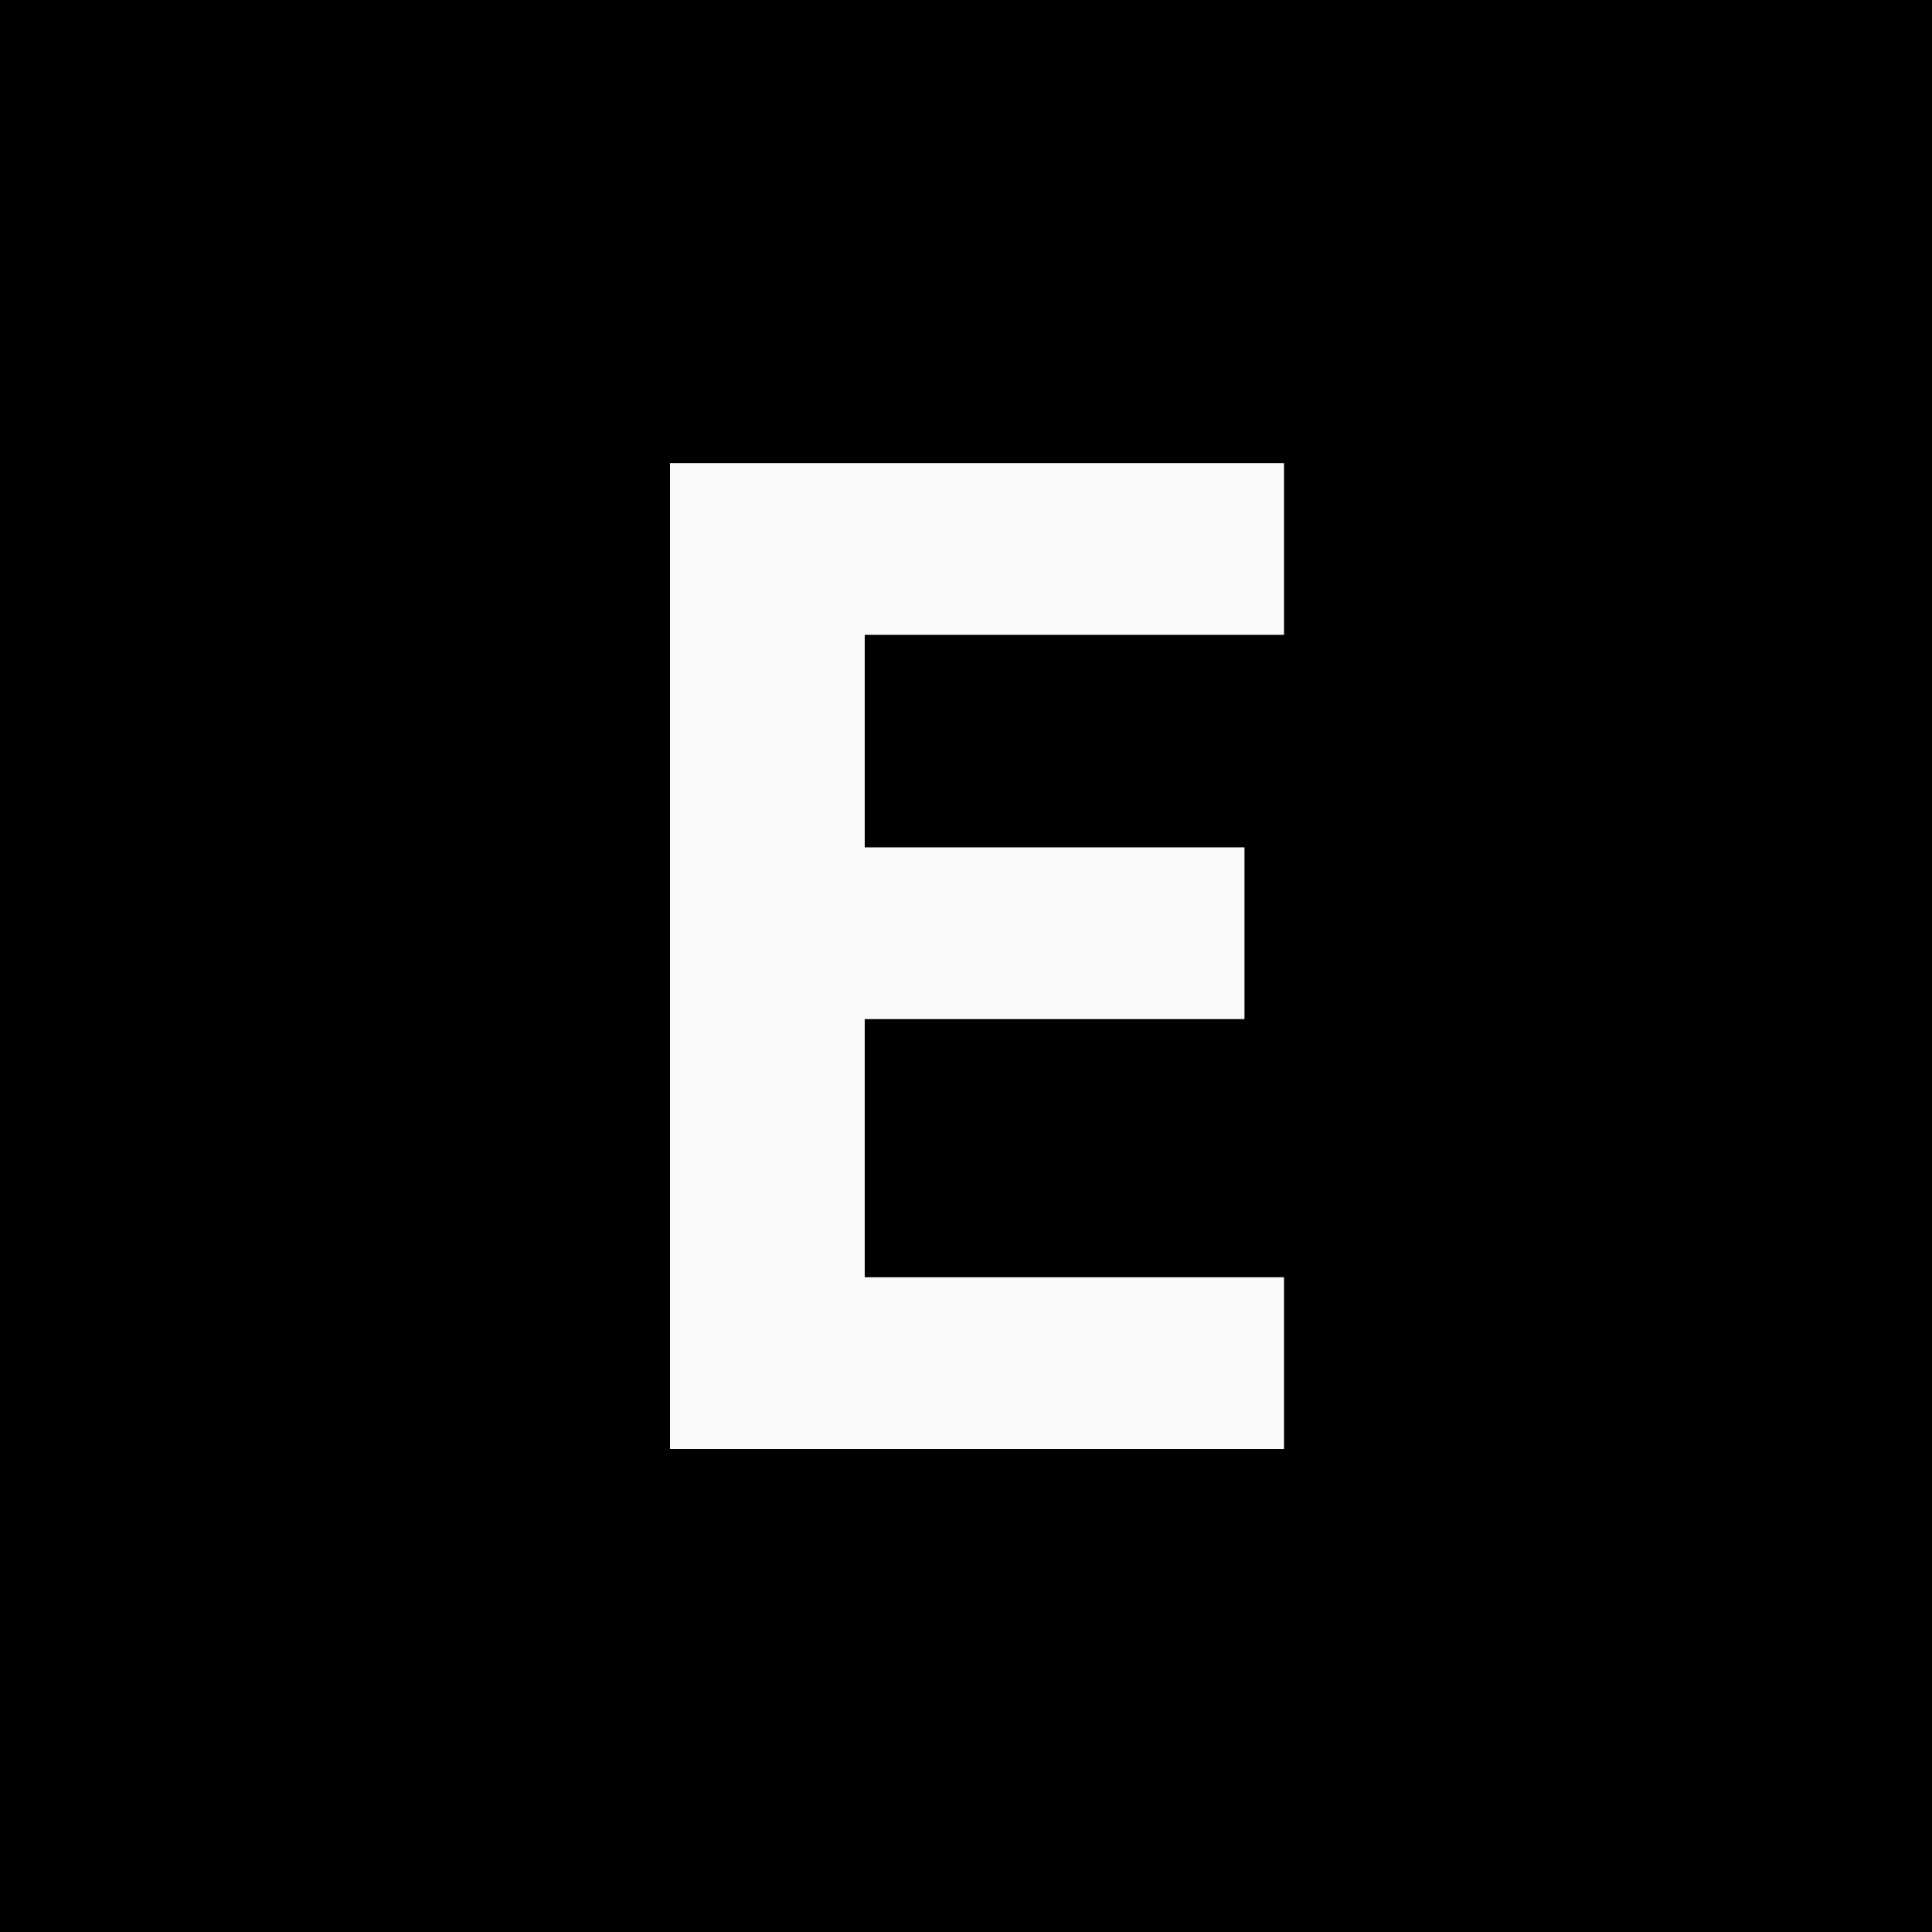
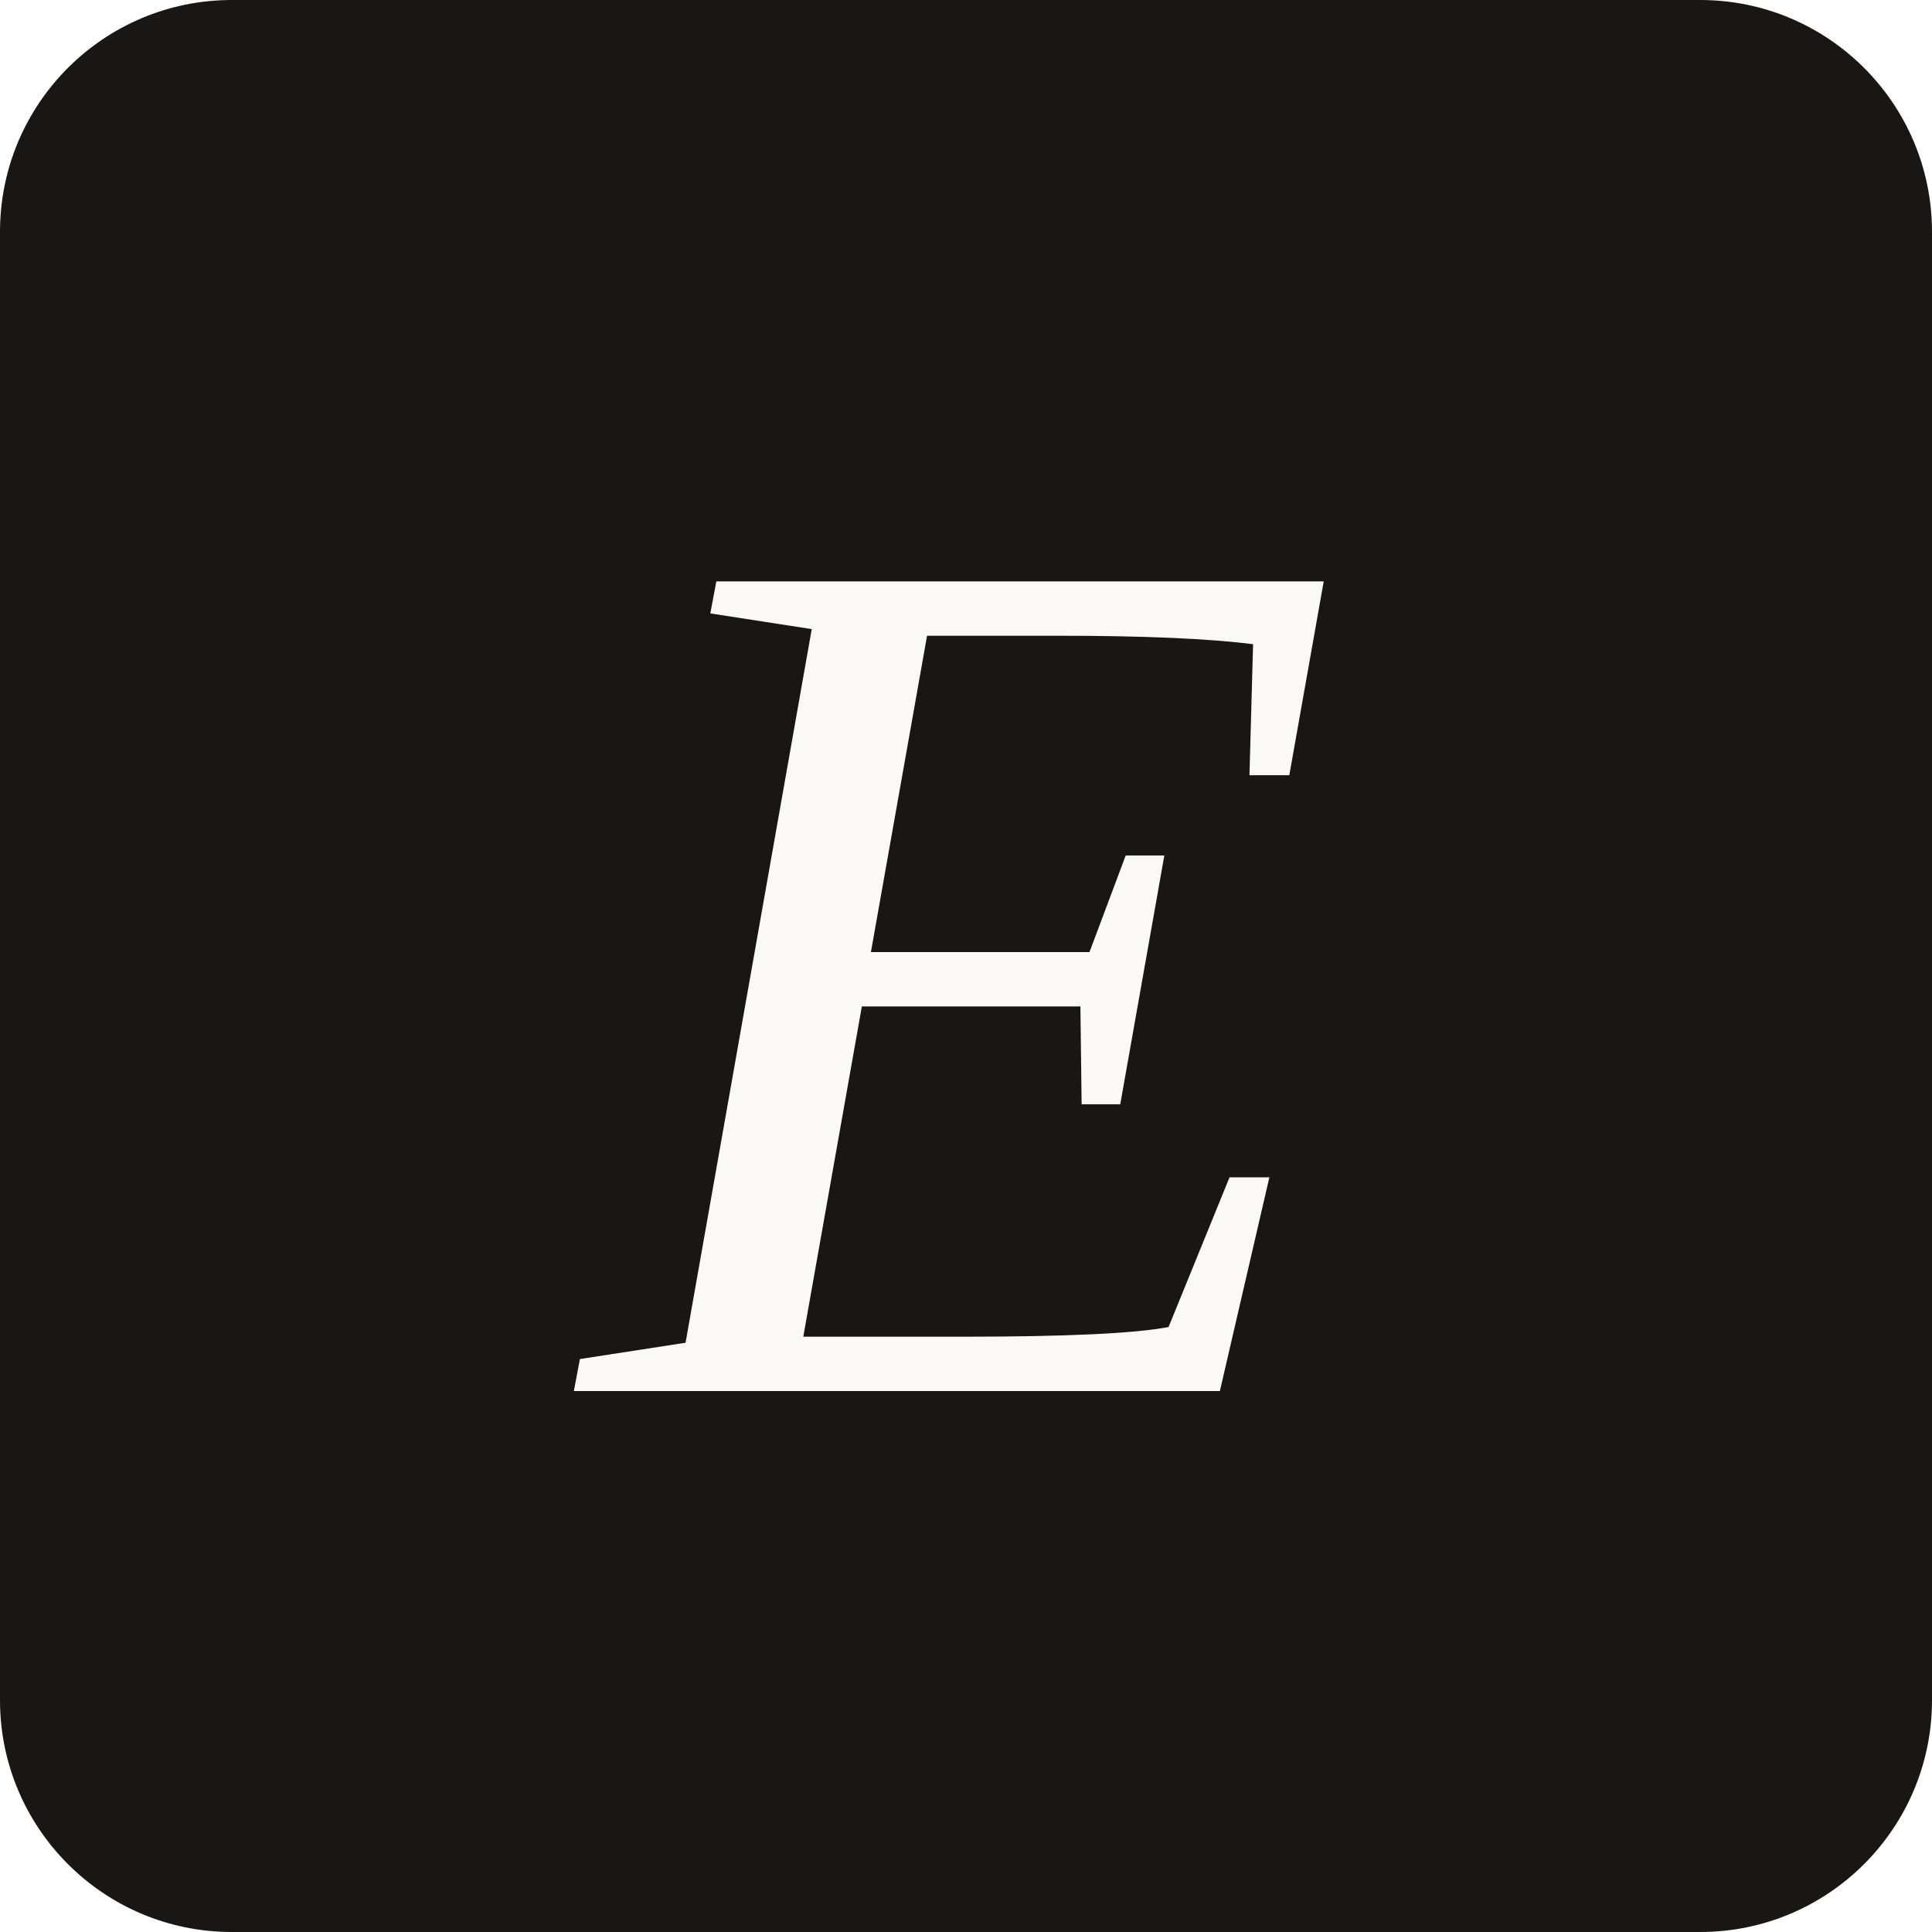
<svg xmlns="http://www.w3.org/2000/svg" viewBox="0 0 100 100">
-   <rect width="100" height="100" fill="#000" />
-   <text x="50" y="75" font-family="JetBrains Mono, monospace" font-size="70" font-weight="700" fill="#fafafa" text-anchor="middle">E</text>
+   <rect width="100" height="100" rx="12" fill="#1a1614" />
+   <text x="50" y="72" font-family="Georgia, 'Times New Roman', serif" font-size="64" font-weight="400" font-style="italic" fill="#faf9f7" text-anchor="middle">E</text>
</svg>
